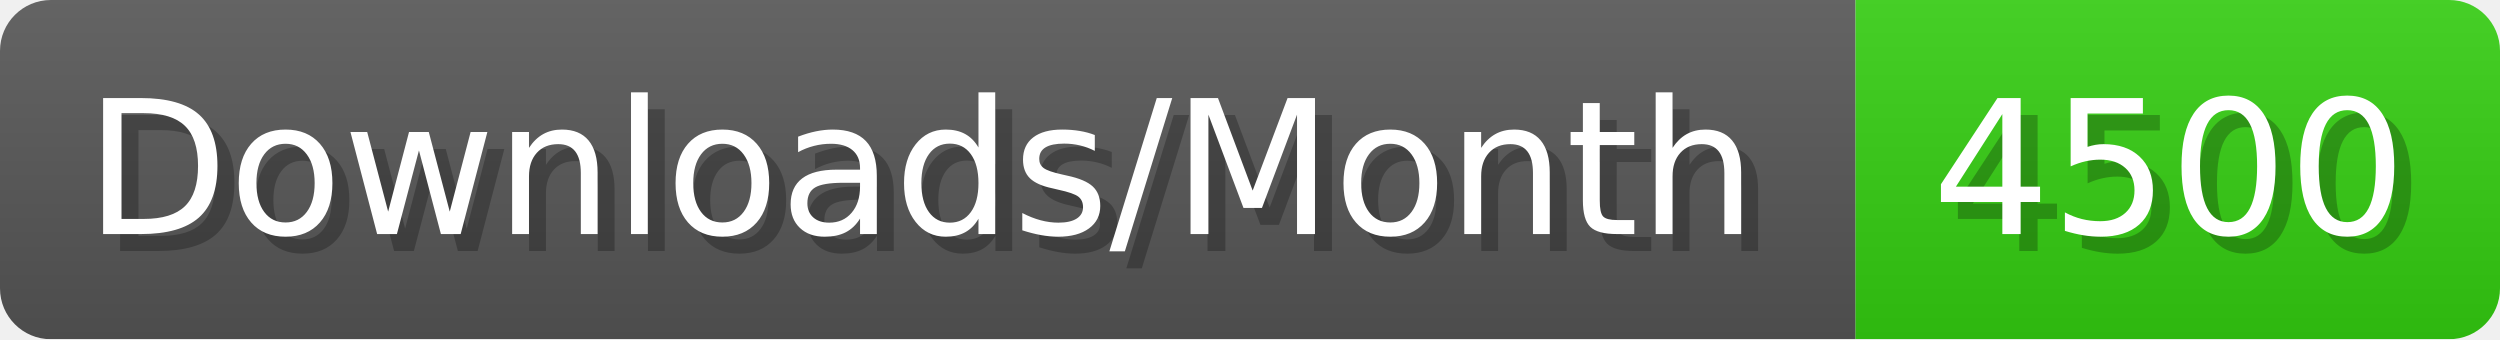
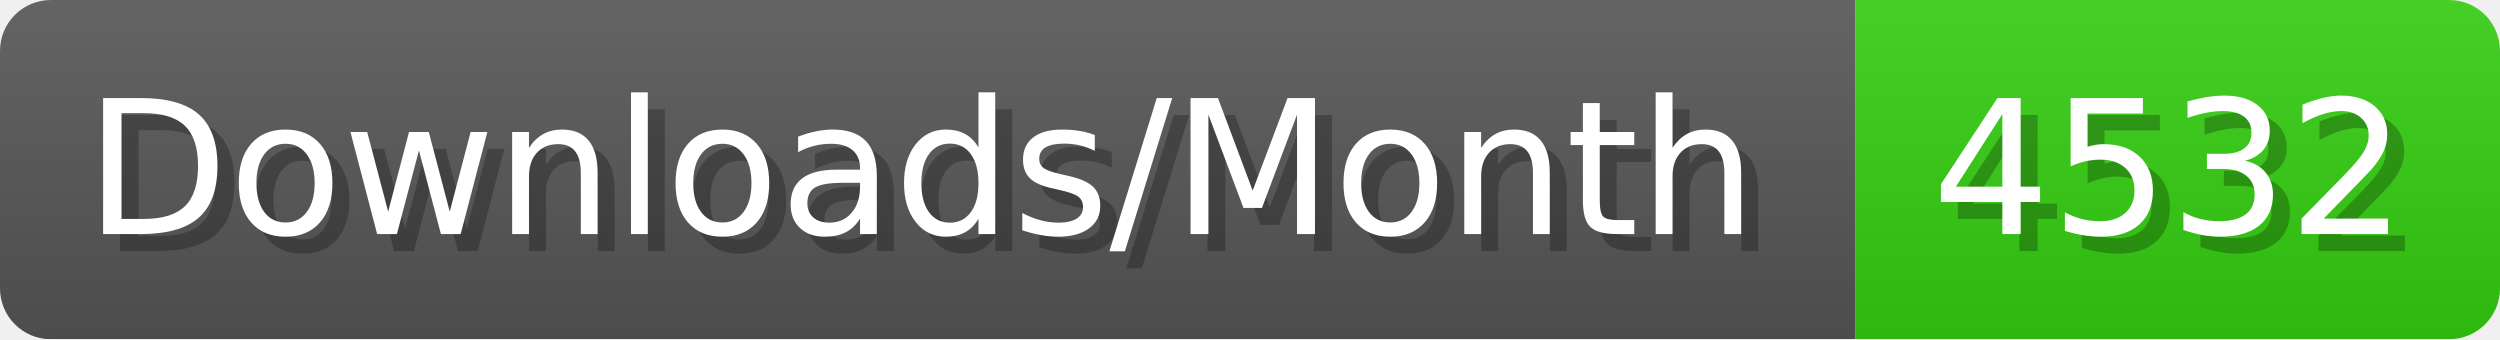
- <svg xmlns="http://www.w3.org/2000/svg" width="147.4" height="20" viewBox="0 0 1474 200" role="img" aria-label="Downloads/Month: 4500">
+ <svg xmlns="http://www.w3.org/2000/svg" width="147.4" height="20" viewBox="0 0 1474 200" role="img" aria-label="Downloads/Month: 4532">
  <linearGradient id="YlXUI" x2="0" y2="100%">
    <stop offset="0" stop-opacity=".1" stop-color="#EEE" />
    <stop offset="1" stop-opacity=".1" />
  </linearGradient>
  <mask id="JHhop">
    <rect width="1474" height="200" rx="30" fill="#FFF" />
  </mask>
  <g mask="url(#JHhop)">
    <rect width="1094" height="200" fill="#555" />
    <rect width="380" height="200" fill="#3C1" x="1094" />
    <rect width="1474" height="200" fill="url(#YlXUI)" />
  </g>
  <g aria-hidden="true" fill="#fff" text-anchor="start" font-family="Verdana,DejaVu Sans,sans-serif" font-size="110">
    <text x="60" y="148" textLength="994" fill="#000" opacity="0.25">Downloads/Month</text>
    <text x="50" y="138" textLength="994">Downloads/Month</text>
-     <text x="1149" y="148" textLength="280" fill="#000" opacity="0.25">4500</text>
-     <text x="1139" y="138" textLength="280">4500</text>
+     <text x="1149" y="148" textLength="280" fill="#000" opacity="0.25">4532</text>
+     <text x="1139" y="138" textLength="280">4532</text>
  </g>
</svg>
